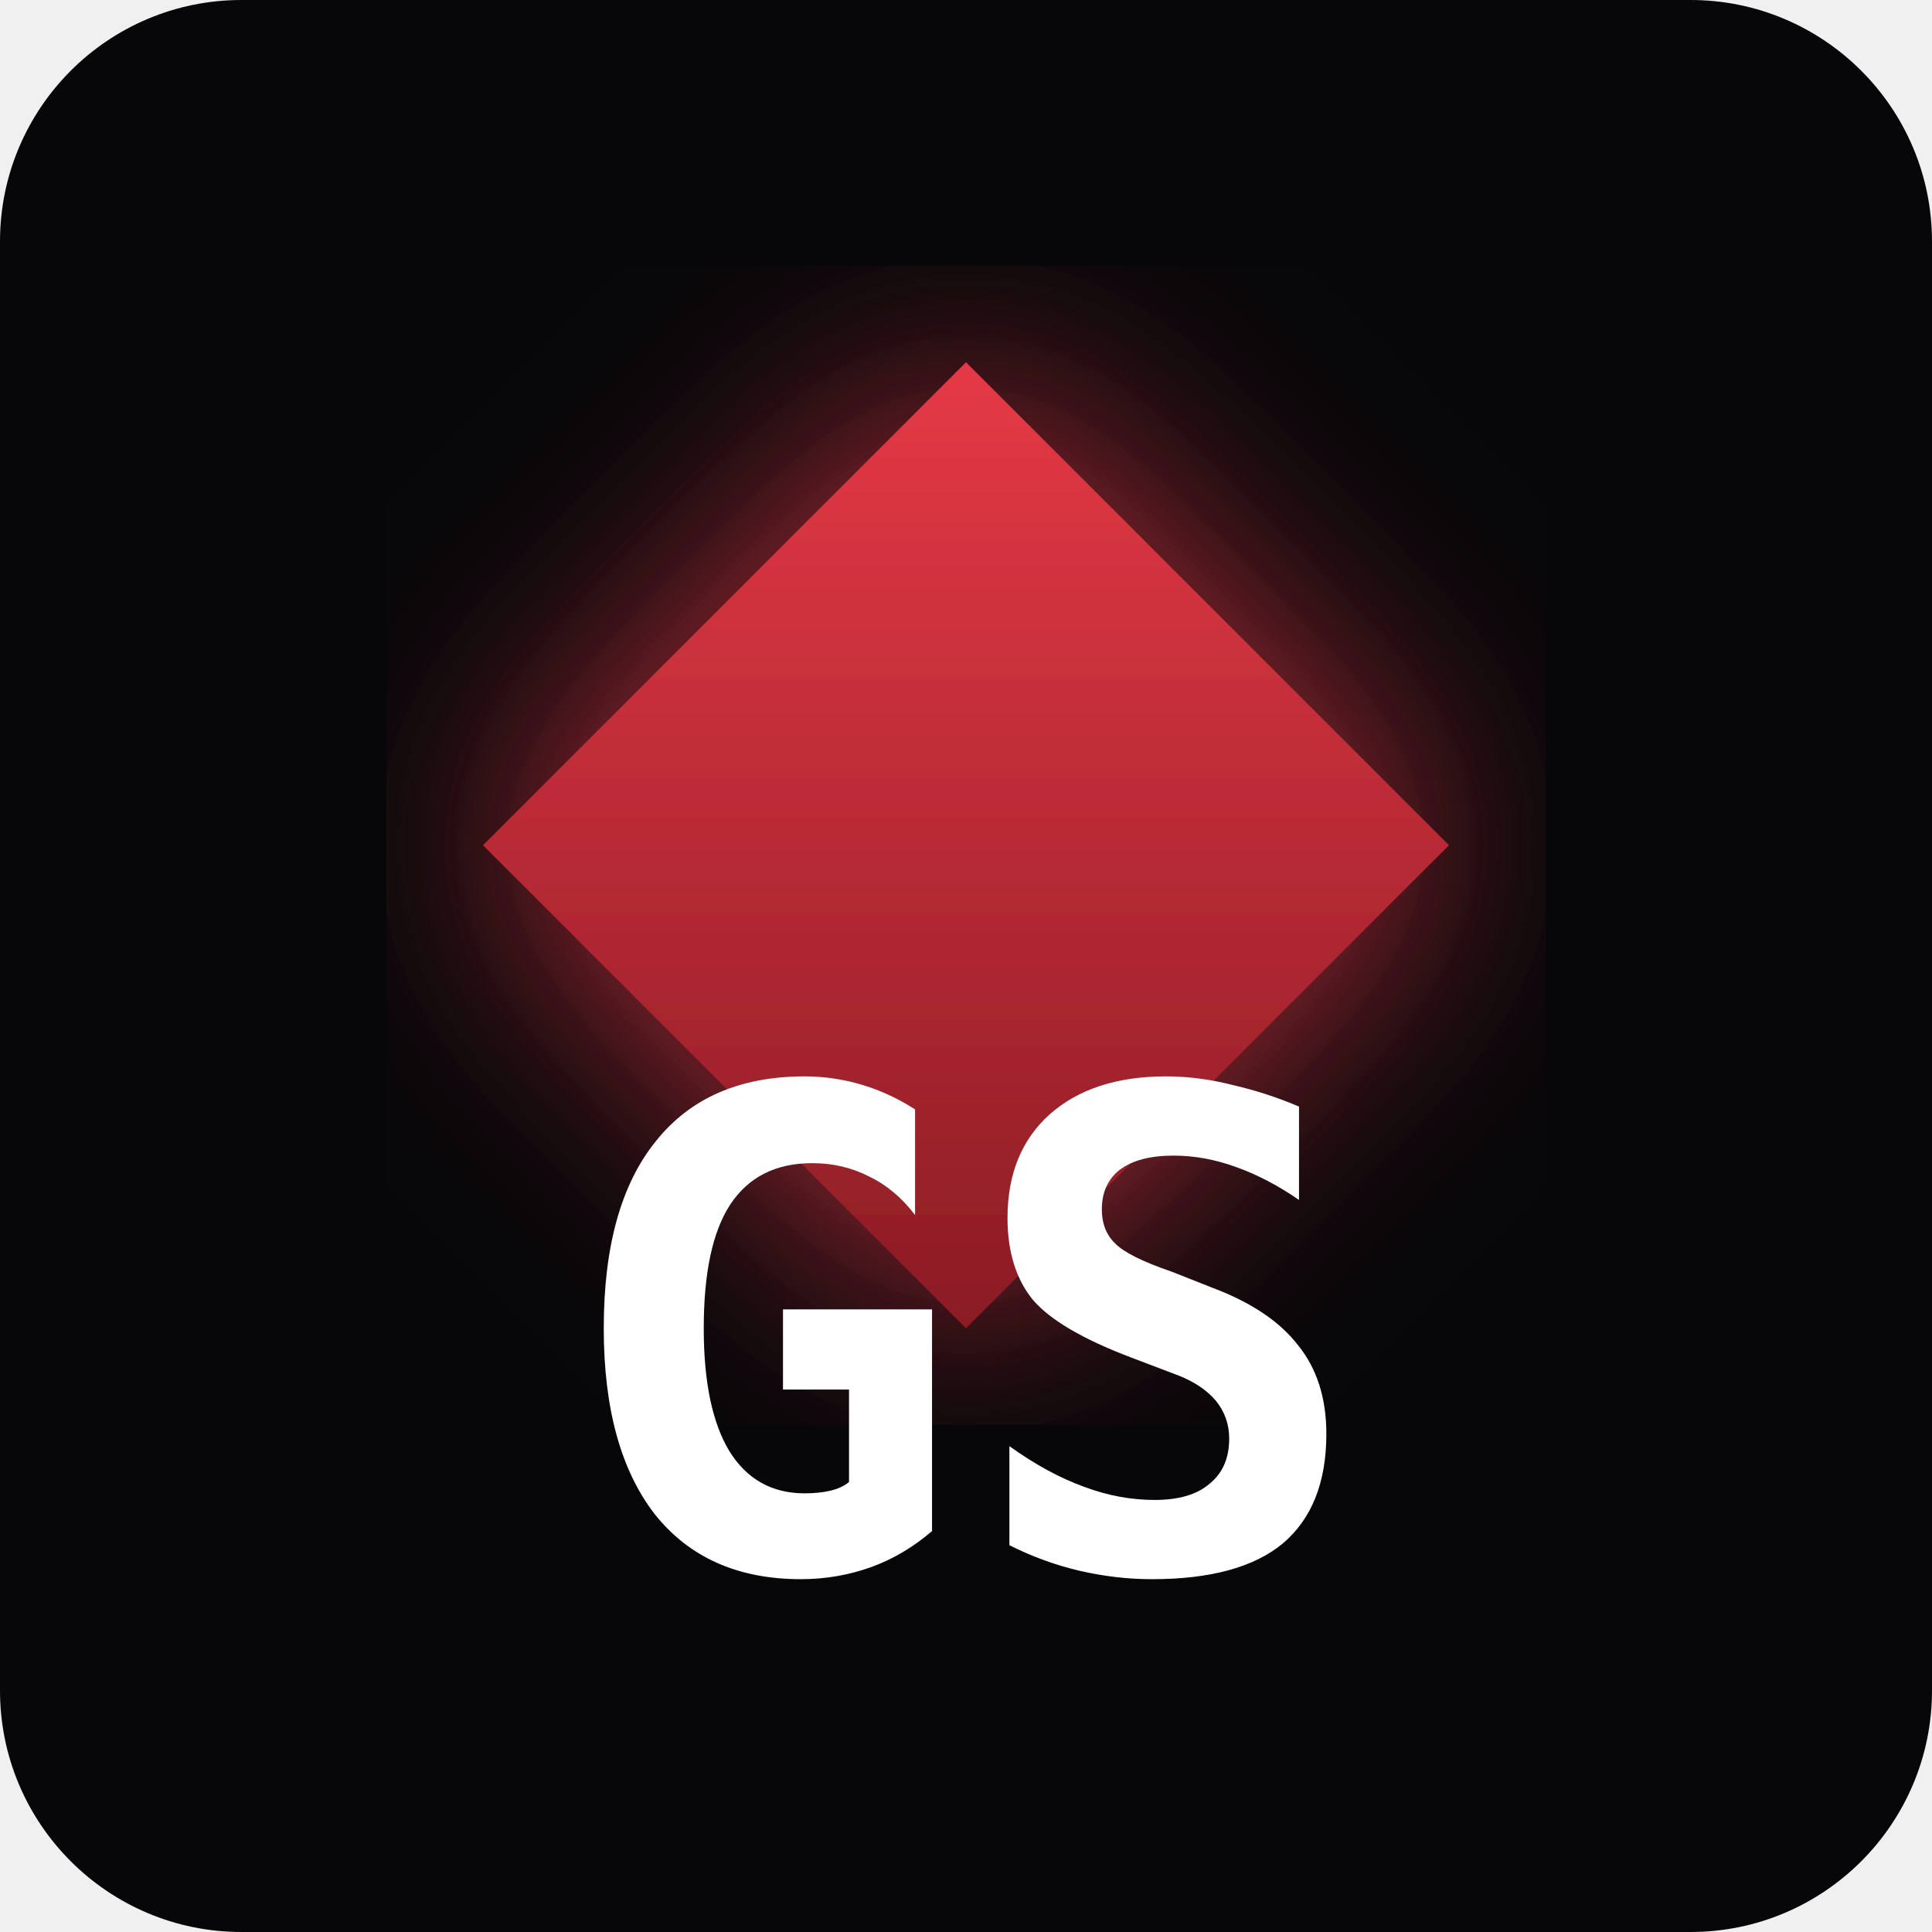
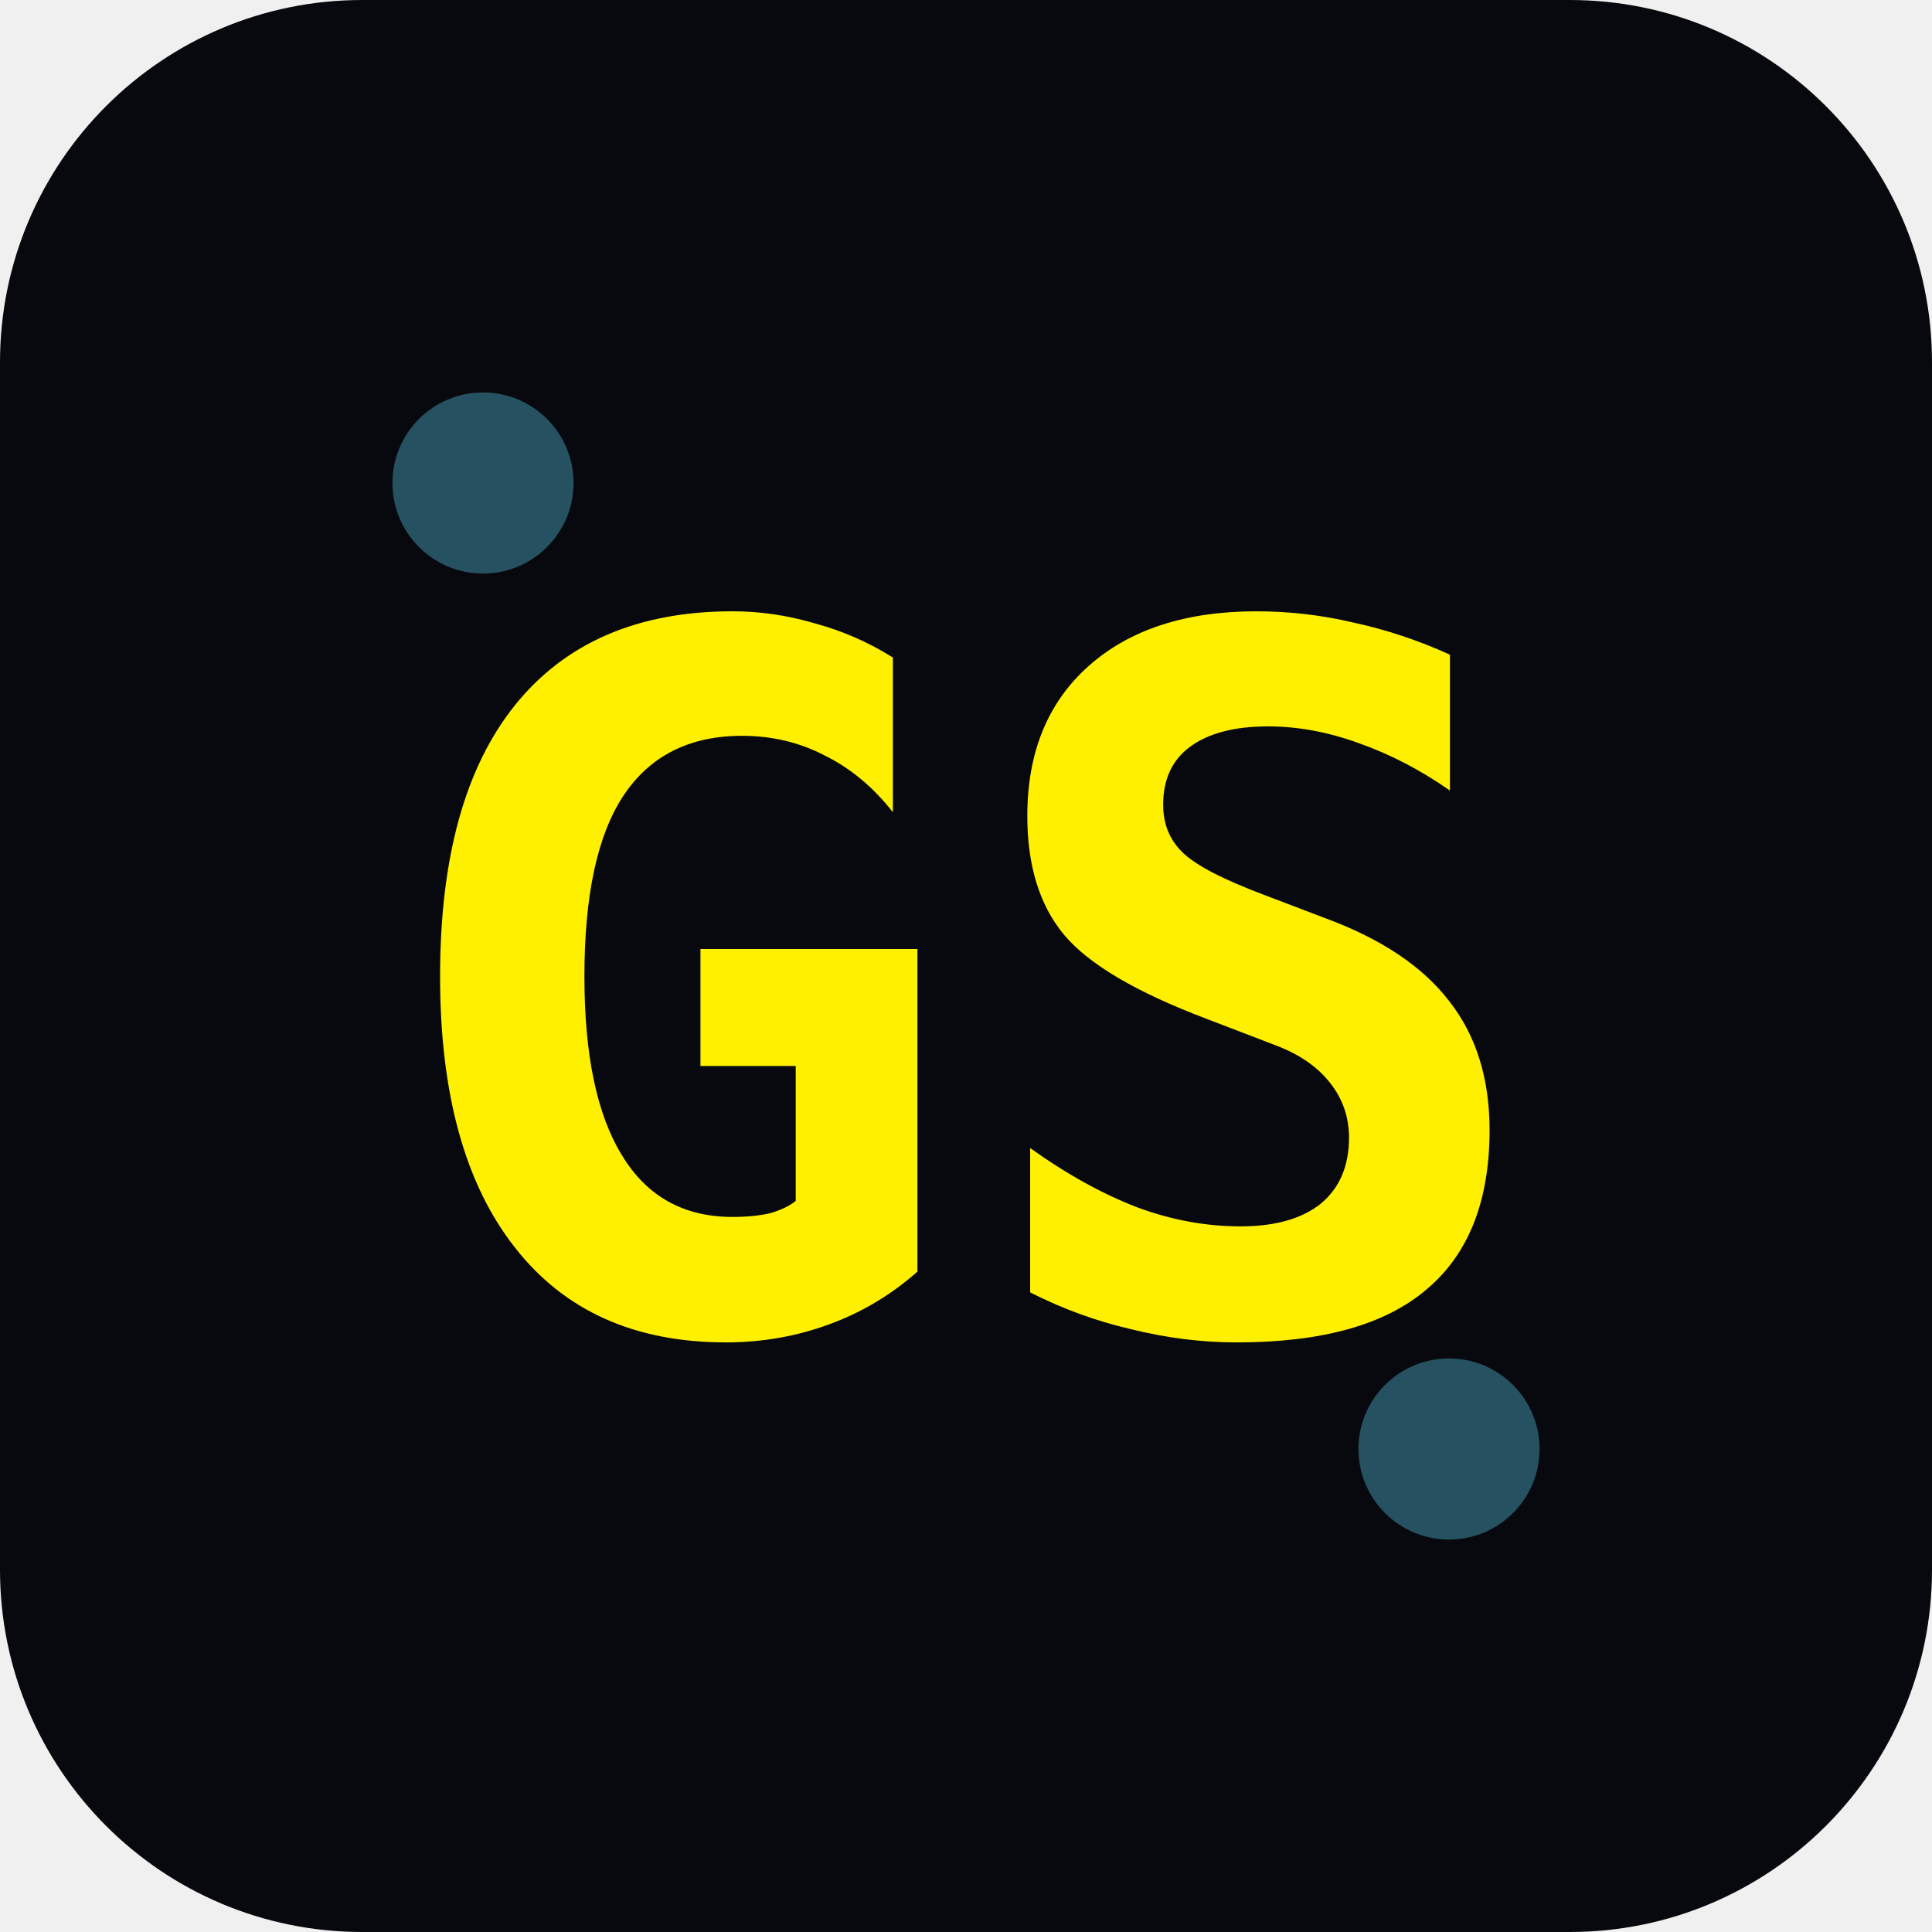
- <svg xmlns="http://www.w3.org/2000/svg" viewBox="0 0 32 32" fill="none">
-   <defs>
-     <linearGradient id="g" x1="0" y1="0" x2="0" y2="1">
-       <stop offset="0%" stop-color="#e63946" />
-       <stop offset="100%" stop-color="#8a1c24" />
-     </linearGradient>
-     <filter id="glow">
-       <feDropShadow dx="0" dy="0" stdDeviation="2" flood-color="#e63946" flood-opacity="0.8" />
-     </filter>
-   </defs>
-   <rect width="32" height="32" rx="4" fill="#070709" />
-   <polygon points="16,6 24,14 16,22 8,14" fill="url(#g)" filter="url(#glow)" />
-   <text x="16" y="26" font-family="'Orbitron',monospace" font-size="11" font-weight="900" fill="white" text-anchor="middle">GS</text>
+ <svg xmlns="http://www.w3.org/2000/svg" viewBox="0 0 32 32">
+   <rect width="32" height="32" rx="6" fill="#07090e" />
+   <text x="16" y="22" font-family="monospace,sans-serif" font-size="16" font-weight="bold" fill="#FFF000" text-anchor="middle">GS</text>
+   <circle cx="8" cy="8" r="1.5" fill="#52BEDC" opacity="0.4">
+     <animate attributeName="opacity" values="0.4;0;0.4" dur="2s" repeatCount="indefinite" />
+   </circle>
+   <circle cx="24" cy="24" r="1.5" fill="#52BEDC" opacity="0.4">
+     <animate attributeName="opacity" values="0;0.4;0" dur="2s" repeatCount="indefinite" begin="1s" />
+   </circle>
</svg>
